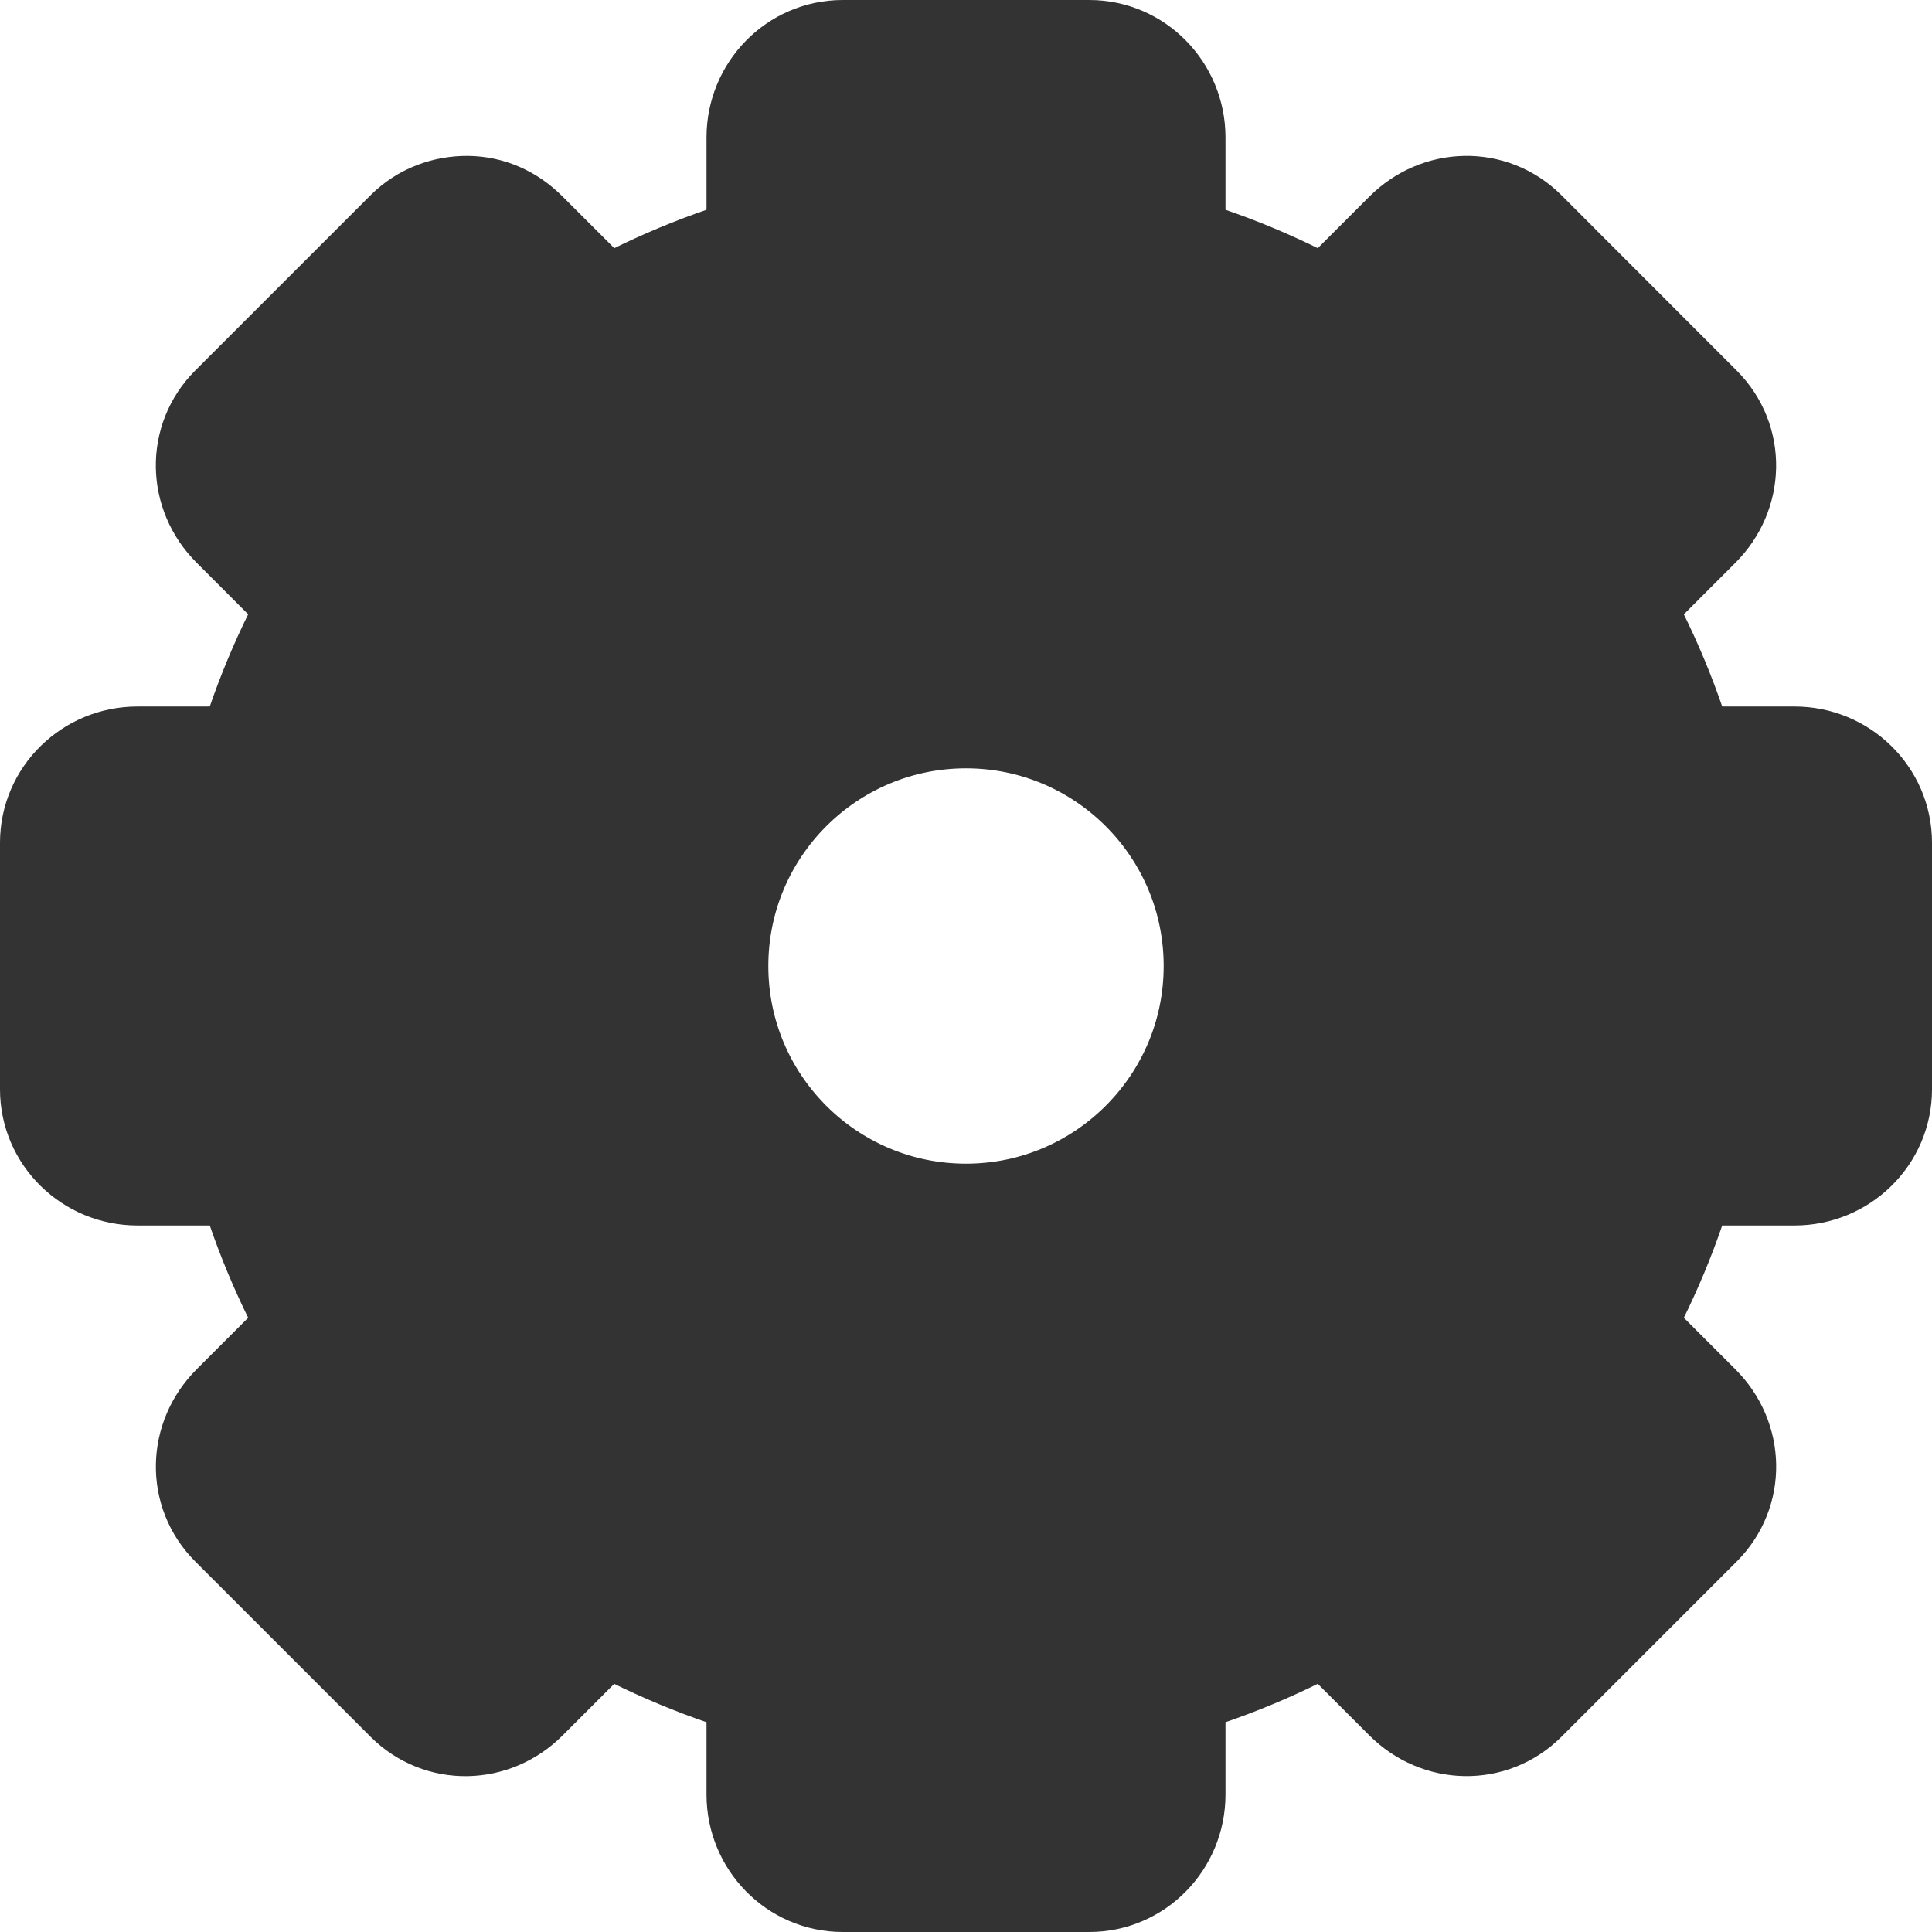
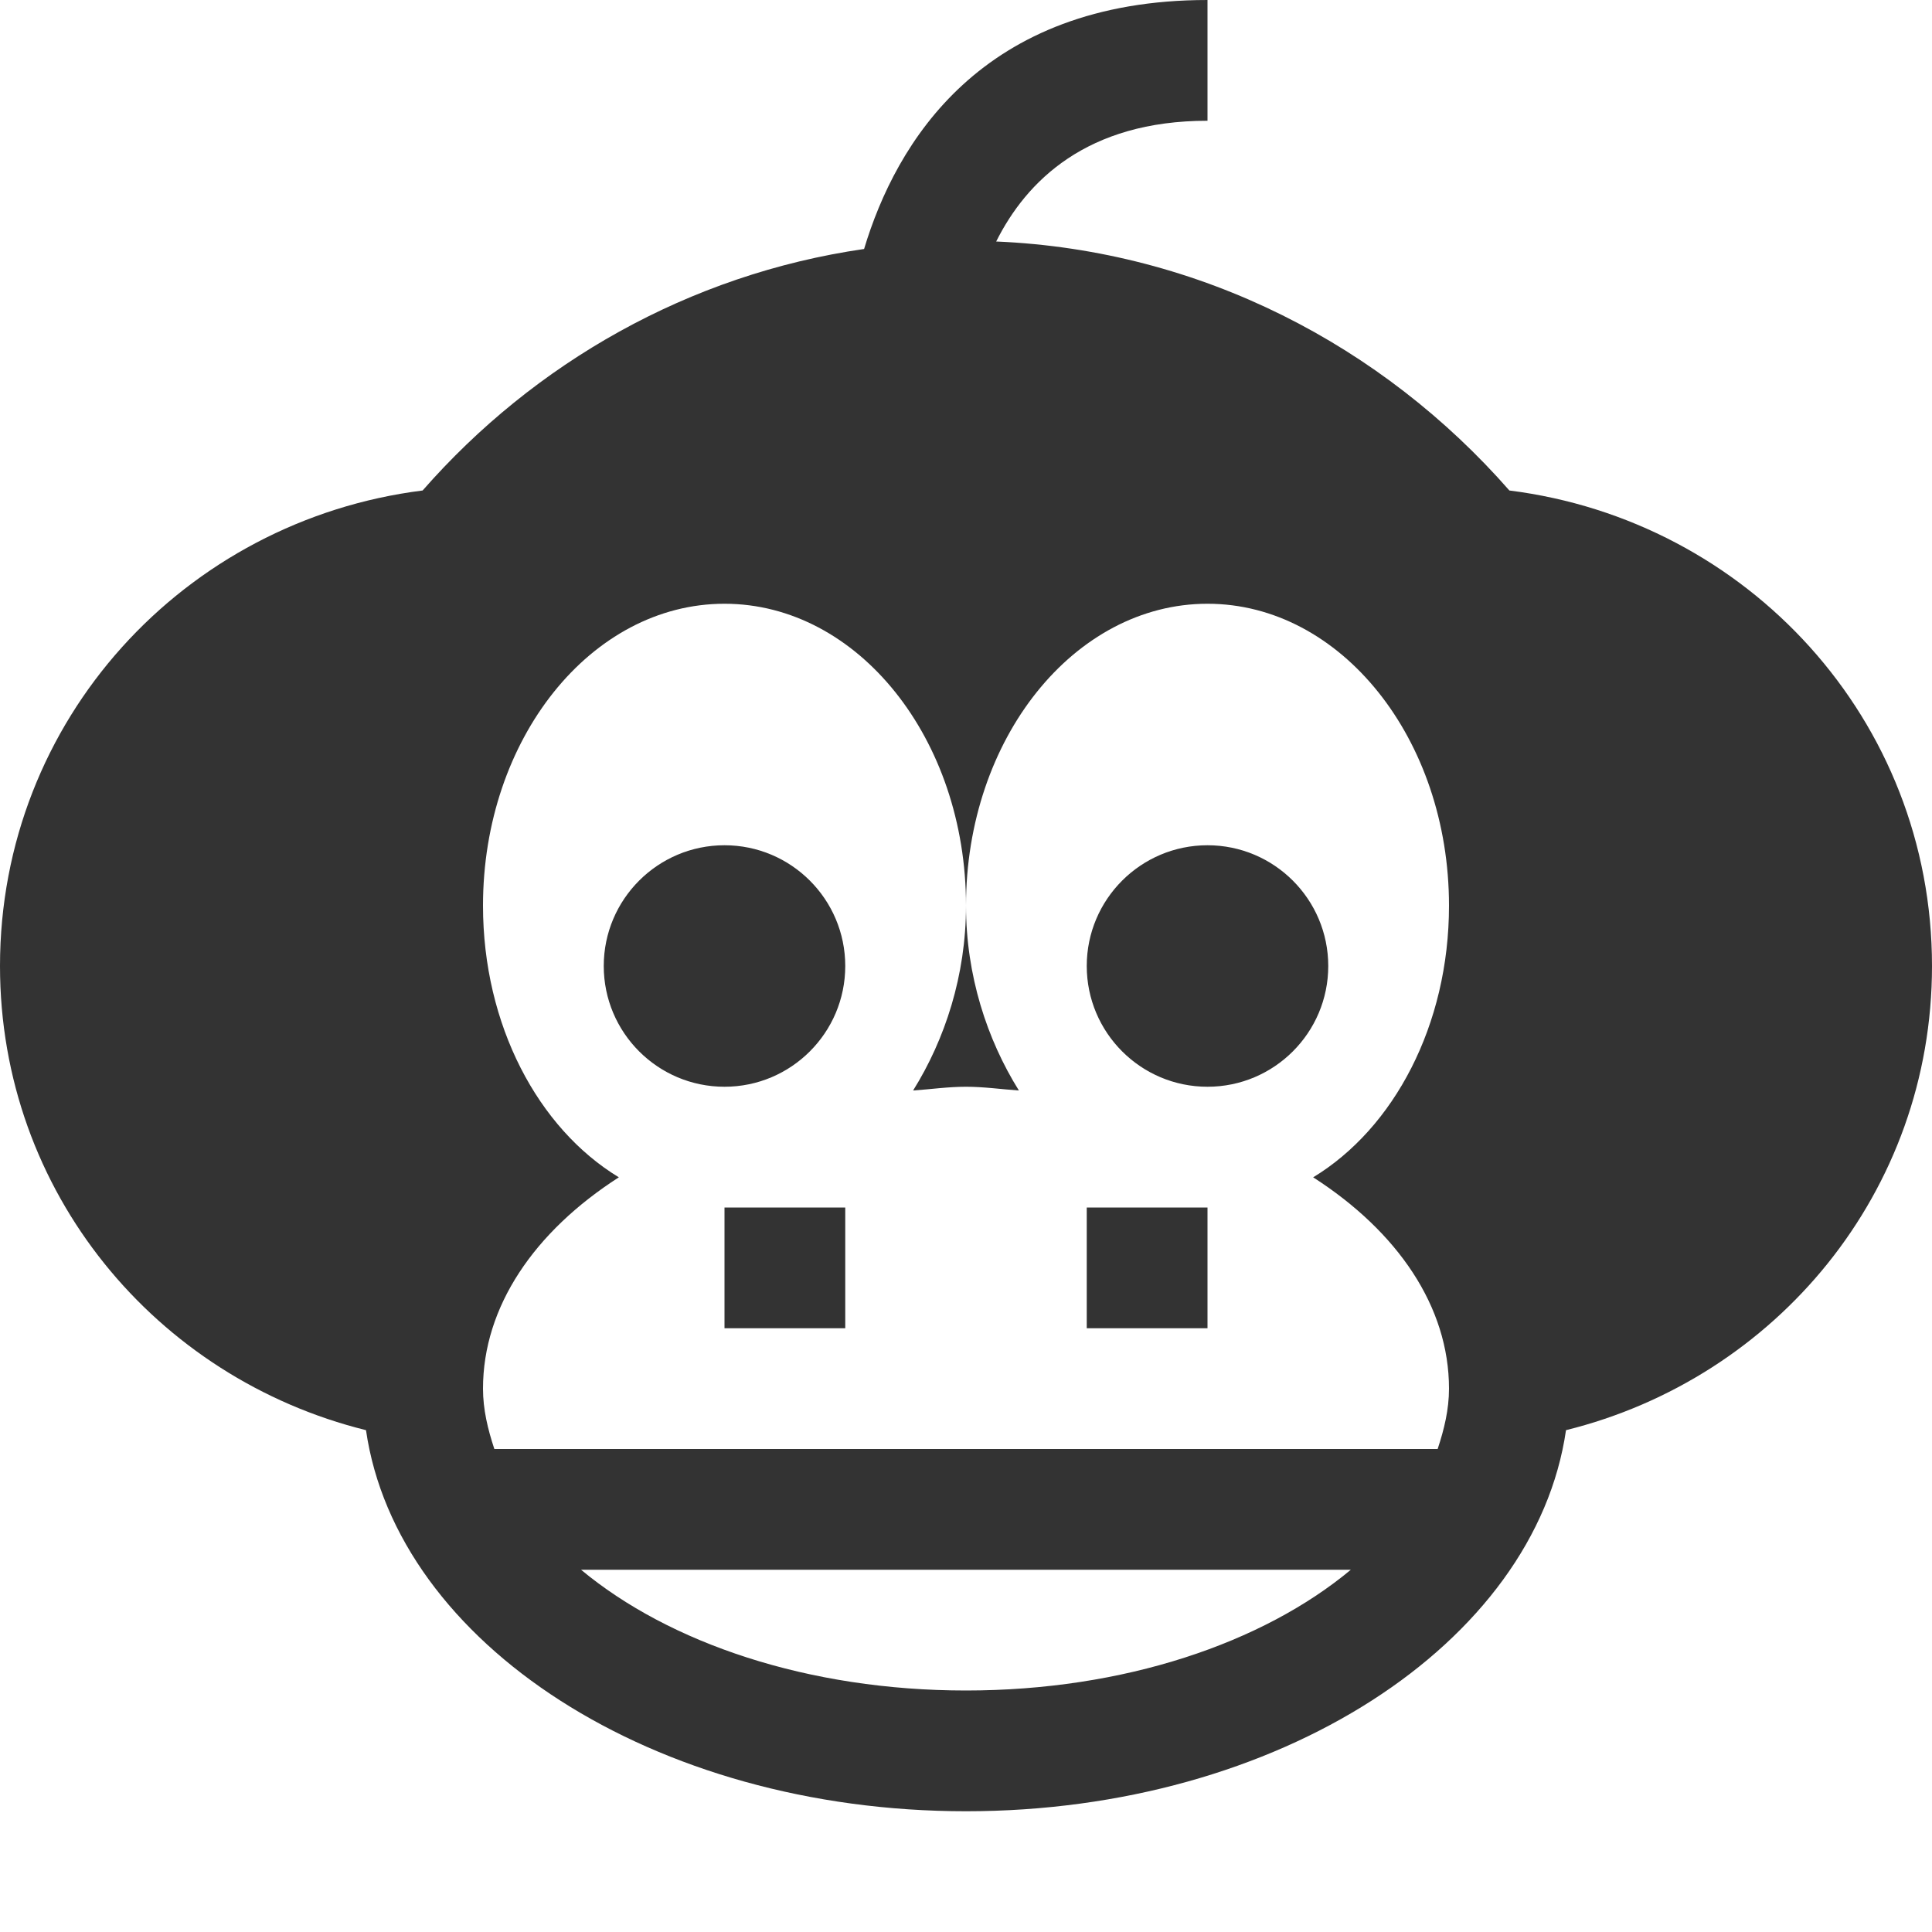
<svg xmlns="http://www.w3.org/2000/svg" xmlns:xlink="http://www.w3.org/1999/xlink" version="1.0" width="16" height="16" id="svg2527">
  <defs id="defs2529">
    <linearGradient id="linearGradient8838">
      <stop id="stop8840" style="stop-color:black;stop-opacity:1" offset="0" />
      <stop id="stop8842" style="stop-color:black;stop-opacity:0" offset="1" />
    </linearGradient>
    <radialGradient cx="62.625" cy="4.625" r="10.625" fx="62.625" fy="4.625" id="radialGradient2436" xlink:href="#linearGradient8838" gradientUnits="userSpaceOnUse" gradientTransform="matrix(2.164706,0,0,0.7529402,-111.5647,36.51765)" />
    <linearGradient id="linearGradient3397">
      <stop id="stop3399" style="stop-color:#aaa;stop-opacity:1" offset="0" />
      <stop id="stop3401" style="stop-color:#8c8c8c;stop-opacity:1" offset="1" />
    </linearGradient>
    <linearGradient x1="37.201" y1="1" x2="37.201" y2="45" id="linearGradient2517" xlink:href="#linearGradient3397" gradientUnits="userSpaceOnUse" />
    <linearGradient x1="63.999" y1="3.1" x2="63.999" y2="122.899" id="linearGradient3309" gradientUnits="userSpaceOnUse">
      <stop id="stop3311" style="stop-color:#f6f6f6;stop-opacity:1" offset="0" />
      <stop id="stop3313" style="stop-color:#d2d2d2;stop-opacity:1" offset="1" />
    </linearGradient>
    <linearGradient x1="20.759" y1="1" x2="20.759" y2="45.017" id="linearGradient2515" xlink:href="#linearGradient3309" gradientUnits="userSpaceOnUse" />
    <linearGradient id="linearGradient5128">
      <stop id="stop5130" style="stop-color:#e5e5e5;stop-opacity:1" offset="0" />
      <stop id="stop5132" style="stop-color:#ababab;stop-opacity:1" offset="1" />
    </linearGradient>
    <linearGradient x1="86.133" y1="105.105" x2="84.639" y2="20.895" id="linearGradient2512" xlink:href="#linearGradient5128" gradientUnits="userSpaceOnUse" gradientTransform="matrix(0.3244803,0,0,0.3244803,3.233265,2.557745)" />
    <linearGradient xlink:href="#linearGradient5128" id="linearGradient3006" gradientUnits="userSpaceOnUse" gradientTransform="matrix(0.3244803,0,0,0.3244803,-61.64809,4.591644)" x1="86.133" y1="105.105" x2="84.639" y2="20.895" />
  </defs>
-   <path style="opacity:0.8;fill:#000000;fill-opacity:1;fill-rule:nonzero;stroke:#000000;stroke-width:1.2;stroke-linecap:butt;stroke-linejoin:round;stroke-miterlimit:4;stroke-opacity:1;stroke-dasharray:none;stroke-dashoffset:0;marker:none;visibility:visible;display:block;overflow:visible;enable-background:accumulate" id="rect3267" d="m 6.978,0.6 c -0.291,0 -0.527,0.242 -0.527,0.538 l 0,1.043 C 5.93,2.32 5.433,2.529 4.978,2.794 L 4.235,2.052 C 4.131,1.947 4.005,1.892 3.87,1.891 3.734,1.89 3.596,1.938 3.493,2.041 l -1.452,1.452 c -0.206,0.206 -0.199,0.533 0.011,0.742 L 2.794,4.978 C 2.529,5.433 2.32,5.93 2.181,6.451 l -1.043,0 C 0.842,6.451 0.6,6.687 0.6,6.978 l 0,2.044 c 0,0.291 0.242,0.527 0.538,0.527 l 1.043,0 c 0.139,0.521 0.348,1.018 0.613,1.474 l -0.742,0.742 c -0.209,0.209 -0.217,0.536 -0.011,0.742 l 1.452,1.452 c 0.206,0.206 0.533,0.199 0.742,-0.011 l 0.742,-0.742 c 0.455,0.265 0.953,0.474 1.474,0.613 l 0,1.043 c 0,0.296 0.236,0.538 0.527,0.538 l 2.044,0 c 0.291,0 0.527,-0.242 0.527,-0.538 l 0,-1.043 c 0.521,-0.139 1.018,-0.348 1.474,-0.613 l 0.742,0.742 c 0.209,0.209 0.536,0.217 0.742,0.011 l 1.452,-1.452 c 0.206,-0.206 0.199,-0.533 -0.011,-0.742 l -0.742,-0.742 c 0.265,-0.455 0.474,-0.953 0.613,-1.474 l 1.043,0 C 15.158,9.549 15.4,9.313 15.4,9.022 l 0,-2.044 c 0,-0.291 -0.242,-0.527 -0.538,-0.527 l -1.043,0 C 13.68,5.93 13.471,5.433 13.206,4.978 l 0.742,-0.742 c 0.209,-0.209 0.217,-0.536 0.011,-0.742 L 12.507,2.041 C 12.301,1.835 11.974,1.843 11.765,2.052 l -0.742,0.742 C 10.567,2.529 10.07,2.32 9.549,2.181 l 0,-1.043 c 0,-0.296 -0.236,-0.538 -0.527,-0.538 l -2.044,0 z M 8,5.763 c 1.235,0 2.237,1.002 2.237,2.237 0,1.235 -1.002,2.237 -2.237,2.237 -1.235,0 -2.237,-1.002 -2.237,-2.237 0,-1.235 1.002,-2.237 2.237,-2.237 z" />
+   <path style="opacity:0.8;fill:#000000;fill-opacity:1;stroke:none" d="M 10,0 C 8.125,0 7.42,1.184 7.156,2.062 5.705,2.272 4.423,3.008 3.5,4.062 1.528,4.31 0,5.961 0,8 0,9.873 1.292,11.413 3.031,11.844 3.287,13.609 5.411,15 8,15 10.589,15 12.713,13.609 12.969,11.844 14.708,11.413 16,9.873 16,8 16,5.961 14.472,4.31 12.5,4.062 11.452,2.866 9.946,2.072 8.25,2 8.5,1.5 9,1 10,1 L 10,0 z M 6,5 C 7.105,5 8,6.119 8,7.5 8,6.119 8.895,5 10,5 c 1.105,0 2,1.119 2,2.5 0,0.99 -0.457,1.845 -1.125,2.25 0.701,0.45 1.125,1.072 1.125,1.75 0,0.173 -0.04,0.337 -0.094,0.5 l -7.812,0 C 4.04,11.837 4,11.673 4,11.5 4,10.822 4.424,10.2 5.125,9.75 4.457,9.345 4,8.49 4,7.5 4,6.119 4.895,5 6,5 z M 8,7.5 C 8,8.078 7.826,8.608 7.562,9.031 7.707,9.021 7.851,9 8,9 8.149,9 8.293,9.021 8.438,9.031 8.174,8.608 8,8.078 8,7.5 z M 6,7 C 5.448,7 5,7.448 5,8 5,8.552 5.448,9 6,9 6.552,9 7,8.552 7,8 7,7.448 6.552,7 6,7 z m 4,0 C 9.448,7 9,7.448 9,8 9,8.552 9.448,9 10,9 10.552,9 11,8.552 11,8 11,7.448 10.552,7 10,7 z m -4,3 0,1 1,0 0,-1 -1,0 z m 3,0 0,1 1,0 0,-1 -1,0 z m -4.188,3 6.375,0 C 10.458,13.607 9.309,14 8,14 6.691,14 5.542,13.607 4.812,13 z" id="path3001" />
</svg>
